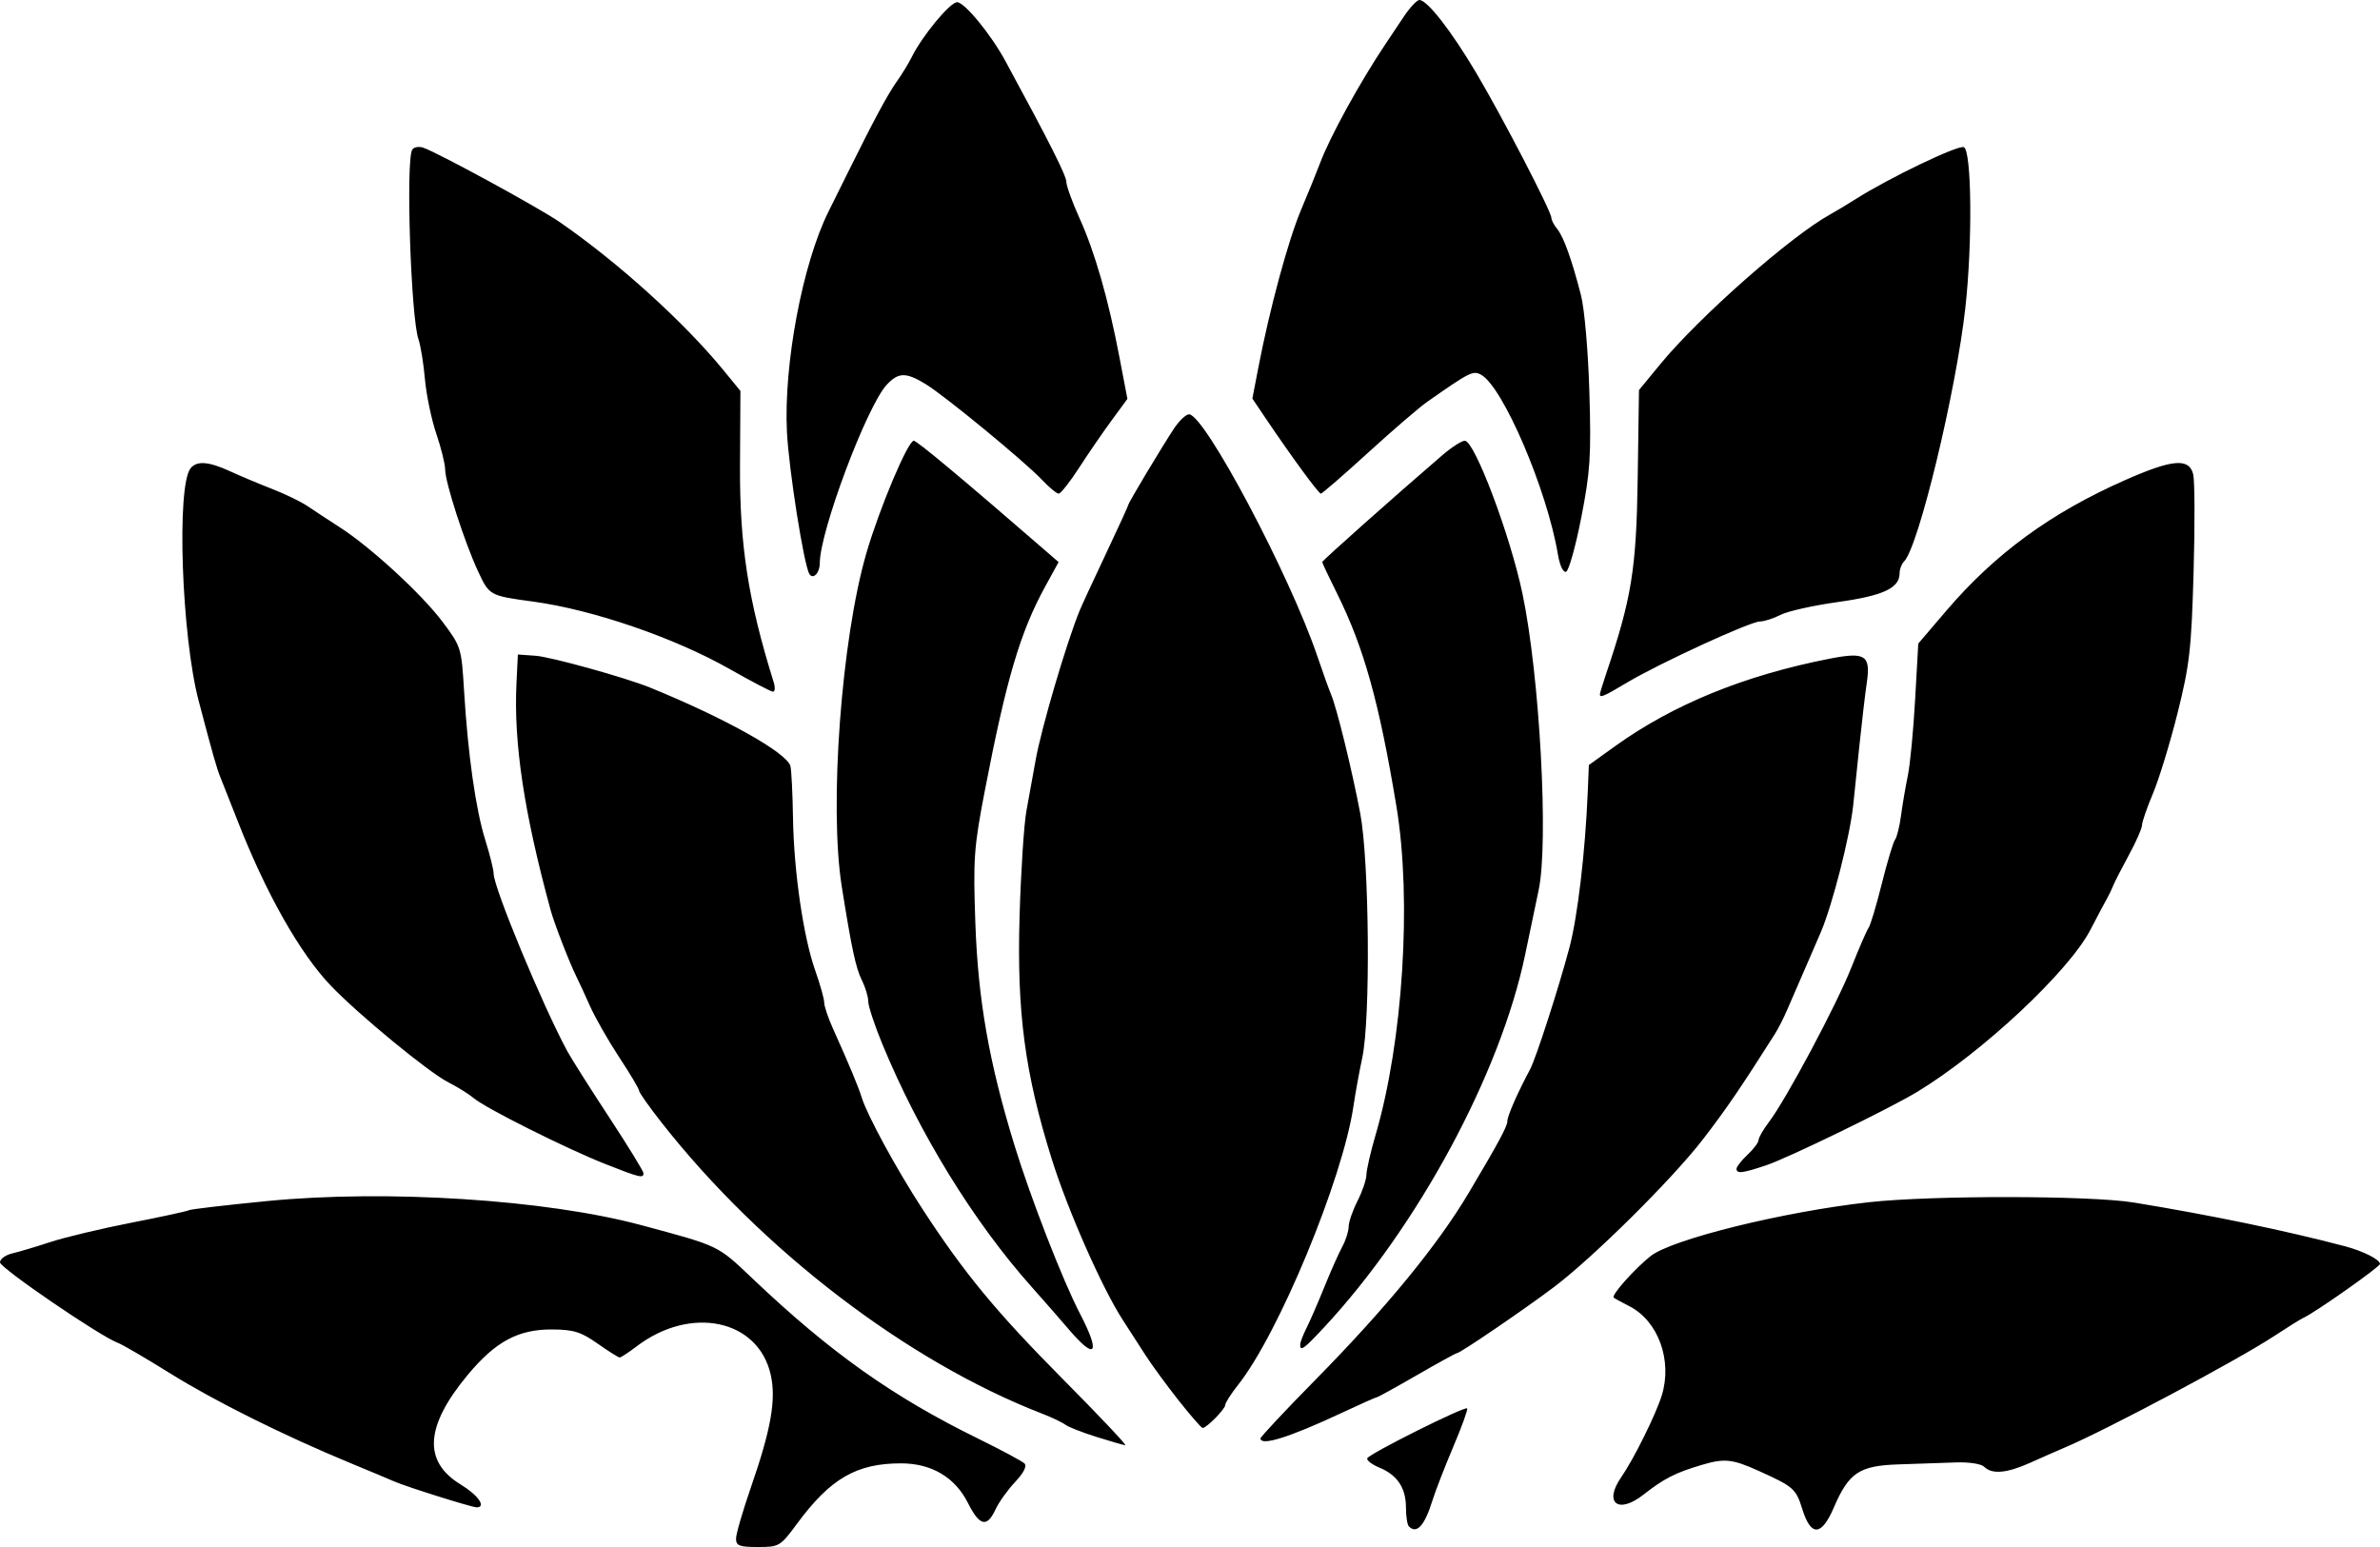
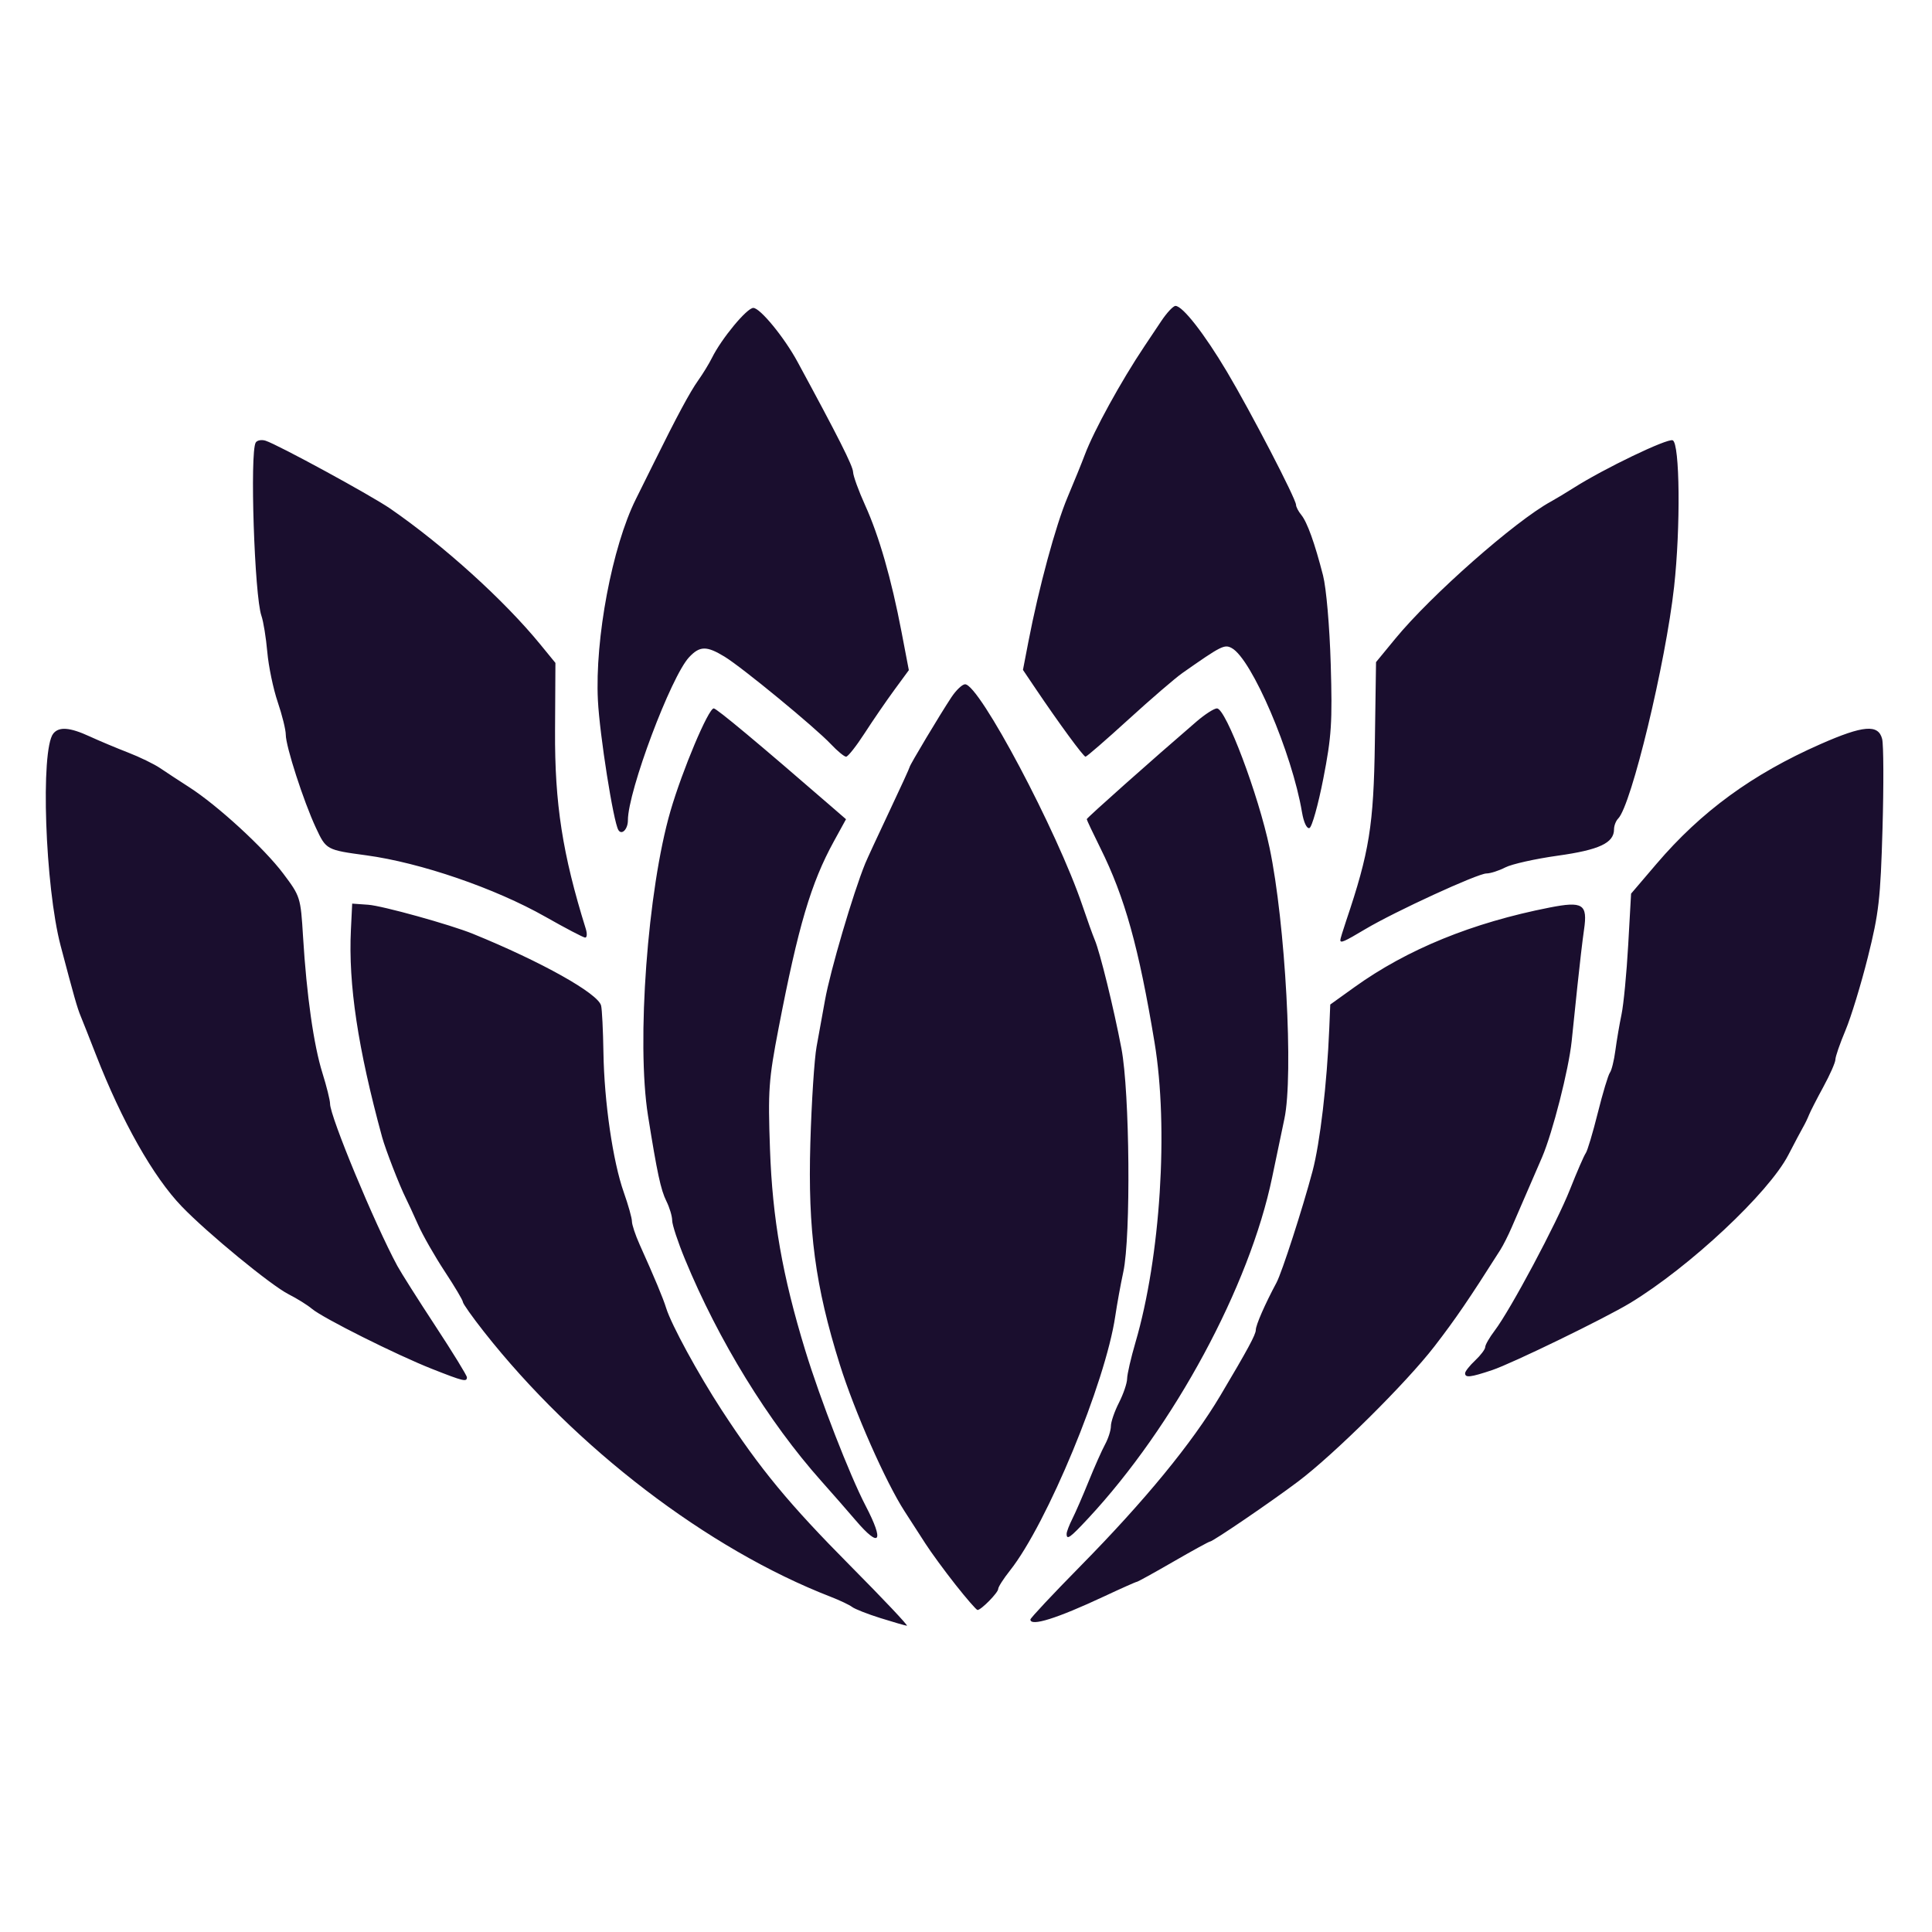
- <svg xmlns="http://www.w3.org/2000/svg" viewBox="46 98 540 351" width="540" height="351">
-   <path id="nenufar-negro" d="M 213,447.097 c 0,-1.047 1.537,-6.334 3.415,-11.75 4.533,-13.07 5.716,-19.818 4.458,-25.42 -2.827,-12.586 -18.161,-15.808 -30.487,-6.407 -1.789,1.364 -3.494,2.48 -3.789,2.48 -0.296,0 -2.554,-1.421 -5.018,-3.158 -3.754,-2.646 -5.42,-3.164 -10.279,-3.198 -7.695,-0.052 -12.866,2.722 -19.149,10.271 -9.728,11.689 -10.231,19.691 -1.568,24.944 3.906,2.368 5.824,5.141 3.557,5.141 -1.082,0 -15.947,-4.667 -18.639,-5.852 -1.1,-0.484 -5.6,-2.37 -10,-4.19 -15.158,-6.271 -30.608,-13.957 -40.791,-20.293 -5.615,-3.494 -10.982,-6.628 -11.927,-6.964 C 68.879,401.308 46,385.69 46,384.418 c 0,-0.759 1.238,-1.669 2.75,-2.022 1.512,-0.353 5.424,-1.521 8.692,-2.594 3.268,-1.073 11.524,-3.043 18.346,-4.377 6.822,-1.334 12.704,-2.61 13.07,-2.837 0.366,-0.226 8.378,-1.164 17.803,-2.084 27.159,-2.65 63.342,-0.317 84.838,5.47 17.883,4.814 17.218,4.493 25.331,12.202 17.585,16.707 31.775,26.766 51.169,36.271 5.225,2.561 9.927,5.082 10.448,5.603 0.597,0.596 -0.19,2.151 -2.125,4.198 -1.69,1.789 -3.698,4.602 -4.462,6.252 -1.925,4.16 -3.608,3.756 -6.249,-1.5 -2.914,-5.802 -8.236,-8.963 -15.113,-8.978 -10.107,-0.022 -16.064,3.412 -23.588,13.598 C 223.032,448.872 222.818,449 217.968,449 213.751,449 213,448.712 213,447.097 z m 152.667,-2.763 C 365.3,443.967 365,442.042 365,440.056 c 0,-4.435 -1.95,-7.378 -5.998,-9.055 -1.693,-0.701 -2.948,-1.652 -2.79,-2.114 0.343,-1 22.117,-11.886 22.671,-11.335 0.211,0.21 -1.198,4.109 -3.131,8.665 -1.933,4.556 -4.076,10.084 -4.763,12.284 -1.773,5.679 -3.54,7.615 -5.322,5.833 z m 89.26,-3.93 c -1.436,-4.628 -1.976,-5.101 -9.926,-8.687 -5.95,-2.684 -7.739,-2.871 -12.875,-1.346 -6.05,1.797 -8.538,3.067 -13.277,6.781 -5.723,4.484 -9.051,1.825 -5.002,-3.997 2.813,-4.045 7.843,-14.188 9.19,-18.529 2.466,-7.95 -0.797,-16.928 -7.365,-20.267 -1.744,-0.887 -3.34,-1.761 -3.546,-1.943 -0.598,-0.528 4.733,-6.521 8.378,-9.418 4.799,-3.814 30.164,-10.077 49.497,-12.222 14.304,-1.587 50.273,-1.548 60.135,0.065 17.462,2.856 34.525,6.389 47.889,9.917 4.171,1.101 7.979,3.026 7.97,4.028 -0.006,0.659 -14.808,11.073 -17.368,12.219 -0.619,0.277 -3.615,2.141 -6.657,4.141 -8.292,5.452 -37.968,21.256 -47.468,25.279 -1.65,0.699 -5.15,2.239 -7.777,3.423 -5.362,2.416 -8.75,2.726 -10.514,0.962 -0.677,-0.677 -3.459,-1.108 -6.45,-0.998 -2.892,0.106 -8.711,0.305 -12.93,0.441 -8.99,0.29 -11.339,1.856 -14.776,9.846 -2.786,6.476 -5.18,6.579 -7.127,0.305 z M 294.713,424 c -3.183,-0.999 -6.333,-2.237 -7,-2.75 -0.667,-0.513 -3.067,-1.653 -5.333,-2.532 C 251.869,406.883 218.922,381.696 196.227,352.858 193.352,349.205 191,345.881 191,345.471 c 0,-0.41 -2.02,-3.812 -4.49,-7.56 -2.469,-3.748 -5.453,-8.974 -6.63,-11.613 -1.177,-2.639 -2.543,-5.597 -3.035,-6.574 -1.568,-3.112 -5.065,-12.117 -5.913,-15.223 -6.025,-22.084 -8.41,-37.935 -7.749,-51.5 l 0.317,-6.5 4,0.284 c 3.503,0.249 20.403,4.943 26,7.222 17.002,6.923 31.07,14.797 31.84,17.821 0.234,0.92 0.496,6.173 0.583,11.673 0.192,12.263 2.348,27.078 5.053,34.725 1.114,3.149 2.025,6.399 2.025,7.223 0,0.824 0.866,3.423 1.924,5.775 3.733,8.297 5.823,13.304 6.587,15.777 1.266,4.099 7.934,16.341 13.811,25.358 9.528,14.617 16.733,23.337 31.99,38.713 8.147,8.211 14.447,14.887 14,14.837 -0.447,-0.05 -3.417,-0.909 -6.599,-1.908 z M 332,424.361 c 0,-0.352 5.586,-6.314 12.413,-13.25 16.06,-16.315 27.766,-30.584 34.798,-42.415 C 385.973,357.318 388,353.567 388,352.429 c 0,-1.21 2.262,-6.381 5.151,-11.779 1.337,-2.497 6.479,-18.404 8.938,-27.65 1.868,-7.024 3.599,-21.763 4.164,-35.463 l 0.246,-5.963 6,-4.308 c 13.133,-9.429 29.278,-16.017 48.5,-19.79 8.274,-1.624 9.477,-0.853 8.55,5.485 -0.365,2.496 -1.108,8.814 -1.65,14.039 -0.542,5.225 -1.181,11.377 -1.421,13.672 -0.737,7.058 -4.714,22.656 -7.349,28.828 -0.47,1.1 -2.028,4.7 -3.463,8 -1.435,3.3 -3.288,7.575 -4.118,9.5 -0.83,1.925 -2.08,4.4 -2.777,5.5 -7.839,12.36 -11.126,17.174 -16.388,24 -6.986,9.063 -24.903,26.822 -33.883,33.584 C 391.799,395.131 377.317,405 376.613,405 c -0.25,0 -4.351,2.25 -9.113,5 -4.762,2.75 -8.837,5 -9.057,5 -0.22,0 -3.873,1.626 -8.118,3.614 C 338.566,424.119 332,426.178 332,424.361 z M 313.423,415.75 c -2.715,-3.438 -6.092,-8.05 -7.506,-10.25 -1.414,-2.2 -3.736,-5.8 -5.161,-8 -4.698,-7.253 -12.449,-24.81 -16.113,-36.5 -6.105,-19.474 -7.945,-33.309 -7.315,-55 0.296,-10.175 0.995,-20.975 1.555,-24 0.56,-3.025 1.497,-8.196 2.083,-11.492 1.29,-7.255 7.003,-26.666 10.009,-34.008 0.45,-1.1 3.115,-6.86 5.922,-12.799 2.807,-5.94 5.103,-10.956 5.103,-11.148 0,-0.446 7.54,-13.041 10.355,-17.296 1.18,-1.784 2.717,-3.246 3.415,-3.25 3.544,-0.019 22.892,36.467 29.161,54.993 1.21,3.575 2.584,7.4 3.054,8.5 1.303,3.052 4.715,16.945 6.632,27 2.069,10.855 2.37,46.689 0.467,55.5 -0.653,3.025 -1.554,7.975 -2.001,11 -2.444,16.533 -16.954,51.589 -26.155,63.191 C 325.317,414.222 324,416.281 324,416.767 324,417.681 319.762,422 318.865,422 c -0.278,0 -2.727,-2.812 -5.442,-6.25 z m -24.814,-16 c -1.993,-2.337 -5.831,-6.725 -8.528,-9.75 C 266.89,375.205 254.503,355.052 246.165,334.82 244.424,330.595 243,326.277 243,325.223 c 0,-1.054 -0.651,-3.223 -1.448,-4.82 -1.38,-2.768 -2.305,-7.075 -4.558,-21.224 -2.9,-18.212 -0.104,-56.123 5.581,-75.68 2.943,-10.123 9.426,-25.5 10.752,-25.5 0.713,0 11.128,8.691 29.381,24.517 l 3.48,3.017 -3.026,5.514 c -5.679,10.348 -8.849,21.07 -13.733,46.448 -2.461,12.786 -2.645,15.38 -2.128,30 0.613,17.341 3.078,31.414 8.762,50.004 3.722,12.174 11.034,30.994 15.008,38.627 4.684,8.996 3.547,10.67 -2.461,3.623 z M 341,403.081 c 0,-0.505 0.643,-2.193 1.429,-3.75 0.786,-1.557 2.611,-5.756 4.057,-9.331 1.446,-3.575 3.278,-7.694 4.071,-9.154 0.794,-1.46 1.443,-3.502 1.443,-4.539 0,-1.036 0.9,-3.65 2,-5.807 1.1,-2.158 2.013,-4.84 2.029,-5.961 0.016,-1.121 0.952,-5.189 2.079,-9.039 6.217,-21.227 8.253,-53.269 4.735,-74.5 -3.918,-23.644 -7.382,-36.074 -13.461,-48.305 -1.86,-3.743 -3.383,-6.971 -3.383,-7.175 0,-0.322 16.332,-14.847 27.29,-24.27 2.079,-1.788 4.357,-3.25 5.062,-3.25 2.218,0 10.282,21.377 13.076,34.664 3.921,18.644 5.986,56.49 3.673,67.315 -0.531,2.487 -1.898,9.022 -3.037,14.522 -5.601,27.044 -24.374,61.844 -45.718,84.75 C 341.822,404.105 341,404.694 341,403.081 z M 183.35,362.11 c -8.826,-3.483 -27.145,-12.651 -29.85,-14.939 -1.1,-0.93 -3.711,-2.558 -5.802,-3.617 -4.381,-2.218 -20.158,-15.181 -26.531,-21.8 -7.088,-7.36 -14.857,-21.095 -21.341,-37.73 -1.613,-4.138 -3.307,-8.424 -3.765,-9.524 -0.865,-2.077 -1.662,-4.875 -4.989,-17.5 -3.877,-14.711 -5.057,-48.734 -1.831,-52.75 1.419,-1.766 4.119,-1.555 9.02,0.703 2.332,1.074 6.622,2.876 9.534,4.003 2.912,1.127 6.512,2.878 8,3.89 1.488,1.012 4.731,3.14 7.206,4.727 7.051,4.523 18.624,15.151 23.365,21.458 4.256,5.662 4.329,5.893 4.926,15.7 0.886,14.543 2.647,26.936 4.809,33.839 1.045,3.339 1.901,6.781 1.901,7.65 0,3.163 11.062,29.826 16.711,40.28 0.892,1.65 5.146,8.371 9.455,14.936 4.309,6.565 7.834,12.302 7.834,12.75 0,1.209 -0.828,1.01 -8.65,-2.076 z M 440,363.174 c 0,-0.454 1.125,-1.883 2.5,-3.174 1.375,-1.292 2.5,-2.79 2.5,-3.33 0,-0.54 1.056,-2.374 2.347,-4.076 3.936,-5.19 15.36,-26.612 18.716,-35.094 1.741,-4.4 3.5,-8.45 3.91,-9 0.41,-0.55 1.756,-5.05 2.992,-10 1.236,-4.95 2.59,-9.45 3.01,-10 0.42,-0.55 1.031,-3.025 1.358,-5.5 0.327,-2.475 1.018,-6.525 1.534,-9 0.517,-2.475 1.261,-10.232 1.655,-17.238 l 0.716,-12.738 6.31,-7.395 c 11.107,-13.017 23.81,-22.294 40.746,-29.755 10.646,-4.69 14.385,-5 15.321,-1.271 0.359,1.432 0.4,11.445 0.09,22.25 -0.502,17.478 -0.903,21.002 -3.637,31.932 -1.69,6.757 -4.197,14.956 -5.571,18.22 -1.374,3.264 -2.498,6.519 -2.498,7.234 0,0.715 -1.344,3.766 -2.987,6.78 -1.643,3.014 -3.25,6.155 -3.572,6.98 -0.322,0.825 -0.974,2.175 -1.45,3 -0.476,0.825 -2.131,3.946 -3.678,6.936 -4.893,9.457 -24.55,27.853 -39.333,36.81 -6.26,3.793 -29.34,15.012 -34.265,16.656 C 441.306,364.208 440,364.358 440,363.174 z M 409,255.535 c 0,-0.256 0.651,-2.393 1.446,-4.75 5.765,-17.079 6.835,-23.721 7.134,-44.284 l 0.291,-19.999 4.815,-5.856 c 8.844,-10.757 29.695,-29.136 38.578,-34.004 1.23,-0.674 3.811,-2.226 5.736,-3.448 7.568,-4.805 23.218,-12.324 24.57,-11.805 1.787,0.686 1.991,21.615 0.355,36.401 -2.095,18.937 -10.633,54.318 -13.894,57.579 -0.567,0.567 -1.031,1.772 -1.031,2.676 0,3.389 -3.667,5.106 -13.985,6.548 -5.573,0.779 -11.433,2.089 -13.024,2.912 -1.591,0.823 -3.702,1.5 -4.692,1.505 -2.194,0.011 -22.786,9.478 -30.094,13.835 C 409.896,256.01 409,256.398 409,255.535 z M 211.5,249.771 C 199.021,242.688 180.487,236.329 167,234.502 c -9.91,-1.342 -9.967,-1.373 -12.518,-6.844 C 151.423,221.098 147,207.425 147,204.528 c 0,-1.219 -0.903,-4.874 -2.007,-8.122 -1.104,-3.248 -2.266,-8.83 -2.582,-12.405 -0.316,-3.575 -0.972,-7.625 -1.457,-9 -1.735,-4.915 -2.913,-40.638 -1.42,-43.054 0.349,-0.565 1.445,-0.77 2.436,-0.456 3.059,0.971 26.274,13.616 31.028,16.902 13.308,9.195 28.261,22.733 37.249,33.724 l 3.746,4.581 -0.093,16.901 c -0.099,18.054 1.851,30.617 7.632,49.151 0.386,1.238 0.312,2.223 -0.165,2.189 -0.477,-0.033 -4.917,-2.359 -9.867,-5.169 z m 18.139,-21.545 C 228.399,226.219 224.981,204.577 224.549,196 c -0.771,-15.317 3.545,-38.194 9.433,-50 0.96,-1.925 2.97,-5.975 4.466,-9 5.743,-11.613 8.966,-17.608 11.022,-20.5 1.173,-1.65 2.712,-4.17 3.421,-5.601 C 255.261,106.113 261.566,98.5 263.16,98.5 c 1.681,0 7.678,7.305 10.954,13.344 10.133,18.68 13.784,25.92 13.831,27.428 0.03,0.975 1.38,4.692 2.998,8.261 3.459,7.629 6.514,18.265 9.039,31.467 l 1.817,9.5 -3.61,4.921 c -1.985,2.707 -5.305,7.544 -7.377,10.75 -2.072,3.206 -4.143,5.829 -4.602,5.829 -0.459,0 -2.156,-1.4 -3.772,-3.112 -3.954,-4.19 -22.075,-19.099 -26.437,-21.752 -4.454,-2.709 -6.138,-2.683 -8.785,0.135 C 242.699,190.078 232,218.579 232,225.803 c 0,2.209 -1.525,3.775 -2.361,2.423 z m 169.837,-4.424 c -2.442,-14.651 -12.496,-38.136 -17.465,-40.795 -1.813,-0.97 -2.564,-0.589 -12.258,6.212 -1.789,1.255 -7.817,6.445 -13.395,11.532 -5.578,5.088 -10.376,9.25 -10.662,9.25 -0.515,0 -6.605,-8.306 -12.489,-17.034 l -3.056,-4.534 1.343,-6.966 c 2.6,-13.489 6.787,-28.943 9.731,-35.916 1.637,-3.877 3.567,-8.625 4.288,-10.55 2.24,-5.979 9.03,-18.336 14.835,-27 0.921,-1.375 2.801,-4.188 4.177,-6.25 1.376,-2.062 2.96,-3.75 3.52,-3.75 1.769,0 7.145,6.875 12.782,16.348 5.922,9.952 17.153,31.589 17.167,33.074 0.005,0.507 0.59,1.632 1.302,2.5 1.475,1.801 3.338,6.978 5.406,15.026 0.808,3.146 1.638,12.704 1.914,22.053 0.427,14.47 0.201,17.967 -1.841,28.426 -1.28,6.559 -2.834,12.095 -3.453,12.301 -0.654,0.218 -1.426,-1.427 -1.843,-3.926 z" fill="#000000" fill-rule="nonzero" />
+ <svg xmlns="http://www.w3.org/2000/svg" viewBox="76 22 480 480" width="480" height="480">
+   <path id="nenufar-negro" d="M 294.713,424 c -3.183,-0.999 -6.333,-2.237 -7,-2.75 -0.667,-0.513 -3.067,-1.653 -5.333,-2.532 C 251.869,406.883 218.922,381.696 196.227,352.858 193.352,349.205 191,345.881 191,345.471 c 0,-0.41 -2.02,-3.812 -4.49,-7.56 -2.469,-3.748 -5.453,-8.974 -6.63,-11.613 -1.177,-2.639 -2.543,-5.597 -3.035,-6.574 -1.568,-3.112 -5.065,-12.117 -5.913,-15.223 -6.025,-22.084 -8.41,-37.935 -7.749,-51.5 l 0.317,-6.5 4,0.284 c 3.503,0.249 20.403,4.943 26,7.222 17.002,6.923 31.07,14.797 31.84,17.821 0.234,0.92 0.496,6.173 0.583,11.673 0.192,12.263 2.348,27.078 5.053,34.725 1.114,3.149 2.025,6.399 2.025,7.223 0,0.824 0.866,3.423 1.924,5.775 3.733,8.297 5.823,13.304 6.587,15.777 1.266,4.099 7.934,16.341 13.811,25.358 9.528,14.617 16.733,23.337 31.99,38.713 8.147,8.211 14.447,14.887 14,14.837 -0.447,-0.05 -3.417,-0.909 -6.599,-1.908 z M 332,424.361 c 0,-0.352 5.586,-6.314 12.413,-13.25 16.06,-16.315 27.766,-30.584 34.798,-42.415 C 385.973,357.318 388,353.567 388,352.429 c 0,-1.21 2.262,-6.381 5.151,-11.779 1.337,-2.497 6.479,-18.404 8.938,-27.65 1.868,-7.024 3.599,-21.763 4.164,-35.463 l 0.246,-5.963 6,-4.308 c 13.133,-9.429 29.278,-16.017 48.5,-19.79 8.274,-1.624 9.477,-0.853 8.55,5.485 -0.365,2.496 -1.108,8.814 -1.65,14.039 -0.542,5.225 -1.181,11.377 -1.421,13.672 -0.737,7.058 -4.714,22.656 -7.349,28.828 -0.47,1.1 -2.028,4.7 -3.463,8 -1.435,3.3 -3.288,7.575 -4.118,9.5 -0.83,1.925 -2.08,4.4 -2.777,5.5 -7.839,12.36 -11.126,17.174 -16.388,24 -6.986,9.063 -24.903,26.822 -33.883,33.584 C 391.799,395.131 377.317,405 376.613,405 c -0.25,0 -4.351,2.25 -9.113,5 -4.762,2.75 -8.837,5 -9.057,5 -0.22,0 -3.873,1.626 -8.118,3.614 C 338.566,424.119 332,426.178 332,424.361 z M 313.423,415.75 c -2.715,-3.438 -6.092,-8.05 -7.506,-10.25 -1.414,-2.2 -3.736,-5.8 -5.161,-8 -4.698,-7.253 -12.449,-24.81 -16.113,-36.5 -6.105,-19.474 -7.945,-33.309 -7.315,-55 0.296,-10.175 0.995,-20.975 1.555,-24 0.56,-3.025 1.497,-8.196 2.083,-11.492 1.29,-7.255 7.003,-26.666 10.009,-34.008 0.45,-1.1 3.115,-6.86 5.922,-12.799 2.807,-5.94 5.103,-10.956 5.103,-11.148 0,-0.446 7.54,-13.041 10.355,-17.296 1.18,-1.784 2.717,-3.246 3.415,-3.25 3.544,-0.019 22.892,36.467 29.161,54.993 1.21,3.575 2.584,7.4 3.054,8.5 1.303,3.052 4.715,16.945 6.632,27 2.069,10.855 2.37,46.689 0.467,55.5 -0.653,3.025 -1.554,7.975 -2.001,11 -2.444,16.533 -16.954,51.589 -26.155,63.191 C 325.317,414.222 324,416.281 324,416.767 324,417.681 319.762,422 318.865,422 c -0.278,0 -2.727,-2.812 -5.442,-6.25 z m -24.814,-16 c -1.993,-2.337 -5.831,-6.725 -8.528,-9.75 C 266.89,375.205 254.503,355.052 246.165,334.82 244.424,330.595 243,326.277 243,325.223 c 0,-1.054 -0.651,-3.223 -1.448,-4.82 -1.38,-2.768 -2.305,-7.075 -4.558,-21.224 -2.9,-18.212 -0.104,-56.123 5.581,-75.68 2.943,-10.123 9.426,-25.5 10.752,-25.5 0.713,0 11.128,8.691 29.381,24.517 l 3.48,3.017 -3.026,5.514 c -5.679,10.348 -8.849,21.07 -13.733,46.448 -2.461,12.786 -2.645,15.38 -2.128,30 0.613,17.341 3.078,31.414 8.762,50.004 3.722,12.174 11.034,30.994 15.008,38.627 4.684,8.996 3.547,10.67 -2.461,3.623 z M 341,403.081 c 0,-0.505 0.643,-2.193 1.429,-3.75 0.786,-1.557 2.611,-5.756 4.057,-9.331 1.446,-3.575 3.278,-7.694 4.071,-9.154 0.794,-1.46 1.443,-3.502 1.443,-4.539 0,-1.036 0.9,-3.65 2,-5.807 1.1,-2.158 2.013,-4.84 2.029,-5.961 0.016,-1.121 0.952,-5.189 2.079,-9.039 6.217,-21.227 8.253,-53.269 4.735,-74.5 -3.918,-23.644 -7.382,-36.074 -13.461,-48.305 -1.86,-3.743 -3.383,-6.971 -3.383,-7.175 0,-0.322 16.332,-14.847 27.29,-24.27 2.079,-1.788 4.357,-3.25 5.062,-3.25 2.218,0 10.282,21.377 13.076,34.664 3.921,18.644 5.986,56.49 3.673,67.315 -0.531,2.487 -1.898,9.022 -3.037,14.522 -5.601,27.044 -24.374,61.844 -45.718,84.75 C 341.822,404.105 341,404.694 341,403.081 z M 183.35,362.11 c -8.826,-3.483 -27.145,-12.651 -29.85,-14.939 -1.1,-0.93 -3.711,-2.558 -5.802,-3.617 -4.381,-2.218 -20.158,-15.181 -26.531,-21.8 -7.088,-7.36 -14.857,-21.095 -21.341,-37.73 -1.613,-4.138 -3.307,-8.424 -3.765,-9.524 -0.865,-2.077 -1.662,-4.875 -4.989,-17.5 -3.877,-14.711 -5.057,-48.734 -1.831,-52.75 1.419,-1.766 4.119,-1.555 9.02,0.703 2.332,1.074 6.622,2.876 9.534,4.003 2.912,1.127 6.512,2.878 8,3.89 1.488,1.012 4.731,3.14 7.206,4.727 7.051,4.523 18.624,15.151 23.365,21.458 4.256,5.662 4.329,5.893 4.926,15.7 0.886,14.543 2.647,26.936 4.809,33.839 1.045,3.339 1.901,6.781 1.901,7.65 0,3.163 11.062,29.826 16.711,40.28 0.892,1.65 5.146,8.371 9.455,14.936 4.309,6.565 7.834,12.302 7.834,12.75 0,1.209 -0.828,1.01 -8.65,-2.076 z M 440,363.174 c 0,-0.454 1.125,-1.883 2.5,-3.174 1.375,-1.292 2.5,-2.79 2.5,-3.33 0,-0.54 1.056,-2.374 2.347,-4.076 3.936,-5.19 15.36,-26.612 18.716,-35.094 1.741,-4.4 3.5,-8.45 3.91,-9 0.41,-0.55 1.756,-5.05 2.992,-10 1.236,-4.95 2.59,-9.45 3.01,-10 0.42,-0.55 1.031,-3.025 1.358,-5.5 0.327,-2.475 1.018,-6.525 1.534,-9 0.517,-2.475 1.261,-10.232 1.655,-17.238 l 0.716,-12.738 6.31,-7.395 c 11.107,-13.017 23.81,-22.294 40.746,-29.755 10.646,-4.69 14.385,-5 15.321,-1.271 0.359,1.432 0.4,11.445 0.09,22.25 -0.502,17.478 -0.903,21.002 -3.637,31.932 -1.69,6.757 -4.197,14.956 -5.571,18.22 -1.374,3.264 -2.498,6.519 -2.498,7.234 0,0.715 -1.344,3.766 -2.987,6.78 -1.643,3.014 -3.25,6.155 -3.572,6.98 -0.322,0.825 -0.974,2.175 -1.45,3 -0.476,0.825 -2.131,3.946 -3.678,6.936 -4.893,9.457 -24.55,27.853 -39.333,36.81 -6.26,3.793 -29.34,15.012 -34.265,16.656 C 441.306,364.208 440,364.358 440,363.174 z M 409,255.535 c 0,-0.256 0.651,-2.393 1.446,-4.75 5.765,-17.079 6.835,-23.721 7.134,-44.284 l 0.291,-19.999 4.815,-5.856 c 8.844,-10.757 29.695,-29.136 38.578,-34.004 1.23,-0.674 3.811,-2.226 5.736,-3.448 7.568,-4.805 23.218,-12.324 24.57,-11.805 1.787,0.686 1.991,21.615 0.355,36.401 -2.095,18.937 -10.633,54.318 -13.894,57.579 -0.567,0.567 -1.031,1.772 -1.031,2.676 0,3.389 -3.667,5.106 -13.985,6.548 -5.573,0.779 -11.433,2.089 -13.024,2.912 -1.591,0.823 -3.702,1.5 -4.692,1.505 -2.194,0.011 -22.786,9.478 -30.094,13.835 C 409.896,256.01 409,256.398 409,255.535 z M 211.5,249.771 C 199.021,242.688 180.487,236.329 167,234.502 c -9.91,-1.342 -9.967,-1.373 -12.518,-6.844 C 151.423,221.098 147,207.425 147,204.528 c 0,-1.219 -0.903,-4.874 -2.007,-8.122 -1.104,-3.248 -2.266,-8.83 -2.582,-12.405 -0.316,-3.575 -0.972,-7.625 -1.457,-9 -1.735,-4.915 -2.913,-40.638 -1.42,-43.054 0.349,-0.565 1.445,-0.77 2.436,-0.456 3.059,0.971 26.274,13.616 31.028,16.902 13.308,9.195 28.261,22.733 37.249,33.724 l 3.746,4.581 -0.093,16.901 c -0.099,18.054 1.851,30.617 7.632,49.151 0.386,1.238 0.312,2.223 -0.165,2.189 -0.477,-0.033 -4.917,-2.359 -9.867,-5.169 z m 18.139,-21.545 C 228.399,226.219 224.981,204.577 224.549,196 c -0.771,-15.317 3.545,-38.194 9.433,-50 0.96,-1.925 2.97,-5.975 4.466,-9 5.743,-11.613 8.966,-17.608 11.022,-20.5 1.173,-1.65 2.712,-4.17 3.421,-5.601 C 255.261,106.113 261.566,98.5 263.16,98.5 c 1.681,0 7.678,7.305 10.954,13.344 10.133,18.68 13.784,25.92 13.831,27.428 0.03,0.975 1.38,4.692 2.998,8.261 3.459,7.629 6.514,18.265 9.039,31.467 l 1.817,9.5 -3.61,4.921 c -1.985,2.707 -5.305,7.544 -7.377,10.75 -2.072,3.206 -4.143,5.829 -4.602,5.829 -0.459,0 -2.156,-1.4 -3.772,-3.112 -3.954,-4.19 -22.075,-19.099 -26.437,-21.752 -4.454,-2.709 -6.138,-2.683 -8.785,0.135 C 242.699,190.078 232,218.579 232,225.803 c 0,2.209 -1.525,3.775 -2.361,2.423 z m 169.837,-4.424 c -2.442,-14.651 -12.496,-38.136 -17.465,-40.795 -1.813,-0.97 -2.564,-0.589 -12.258,6.212 -1.789,1.255 -7.817,6.445 -13.395,11.532 -5.578,5.088 -10.376,9.25 -10.662,9.25 -0.515,0 -6.605,-8.306 -12.489,-17.034 l -3.056,-4.534 1.343,-6.966 c 2.6,-13.489 6.787,-28.943 9.731,-35.916 1.637,-3.877 3.567,-8.625 4.288,-10.55 2.24,-5.979 9.03,-18.336 14.835,-27 0.921,-1.375 2.801,-4.188 4.177,-6.25 1.376,-2.062 2.96,-3.75 3.52,-3.75 1.769,0 7.145,6.875 12.782,16.348 5.922,9.952 17.153,31.589 17.167,33.074 0.005,0.507 0.59,1.632 1.302,2.5 1.475,1.801 3.338,6.978 5.406,15.026 0.808,3.146 1.638,12.704 1.914,22.053 0.427,14.47 0.201,17.967 -1.841,28.426 -1.28,6.559 -2.834,12.095 -3.453,12.301 -0.654,0.218 -1.426,-1.427 -1.843,-3.926 z" fill="#1A0E2E" fill-rule="nonzero" />
</svg>
